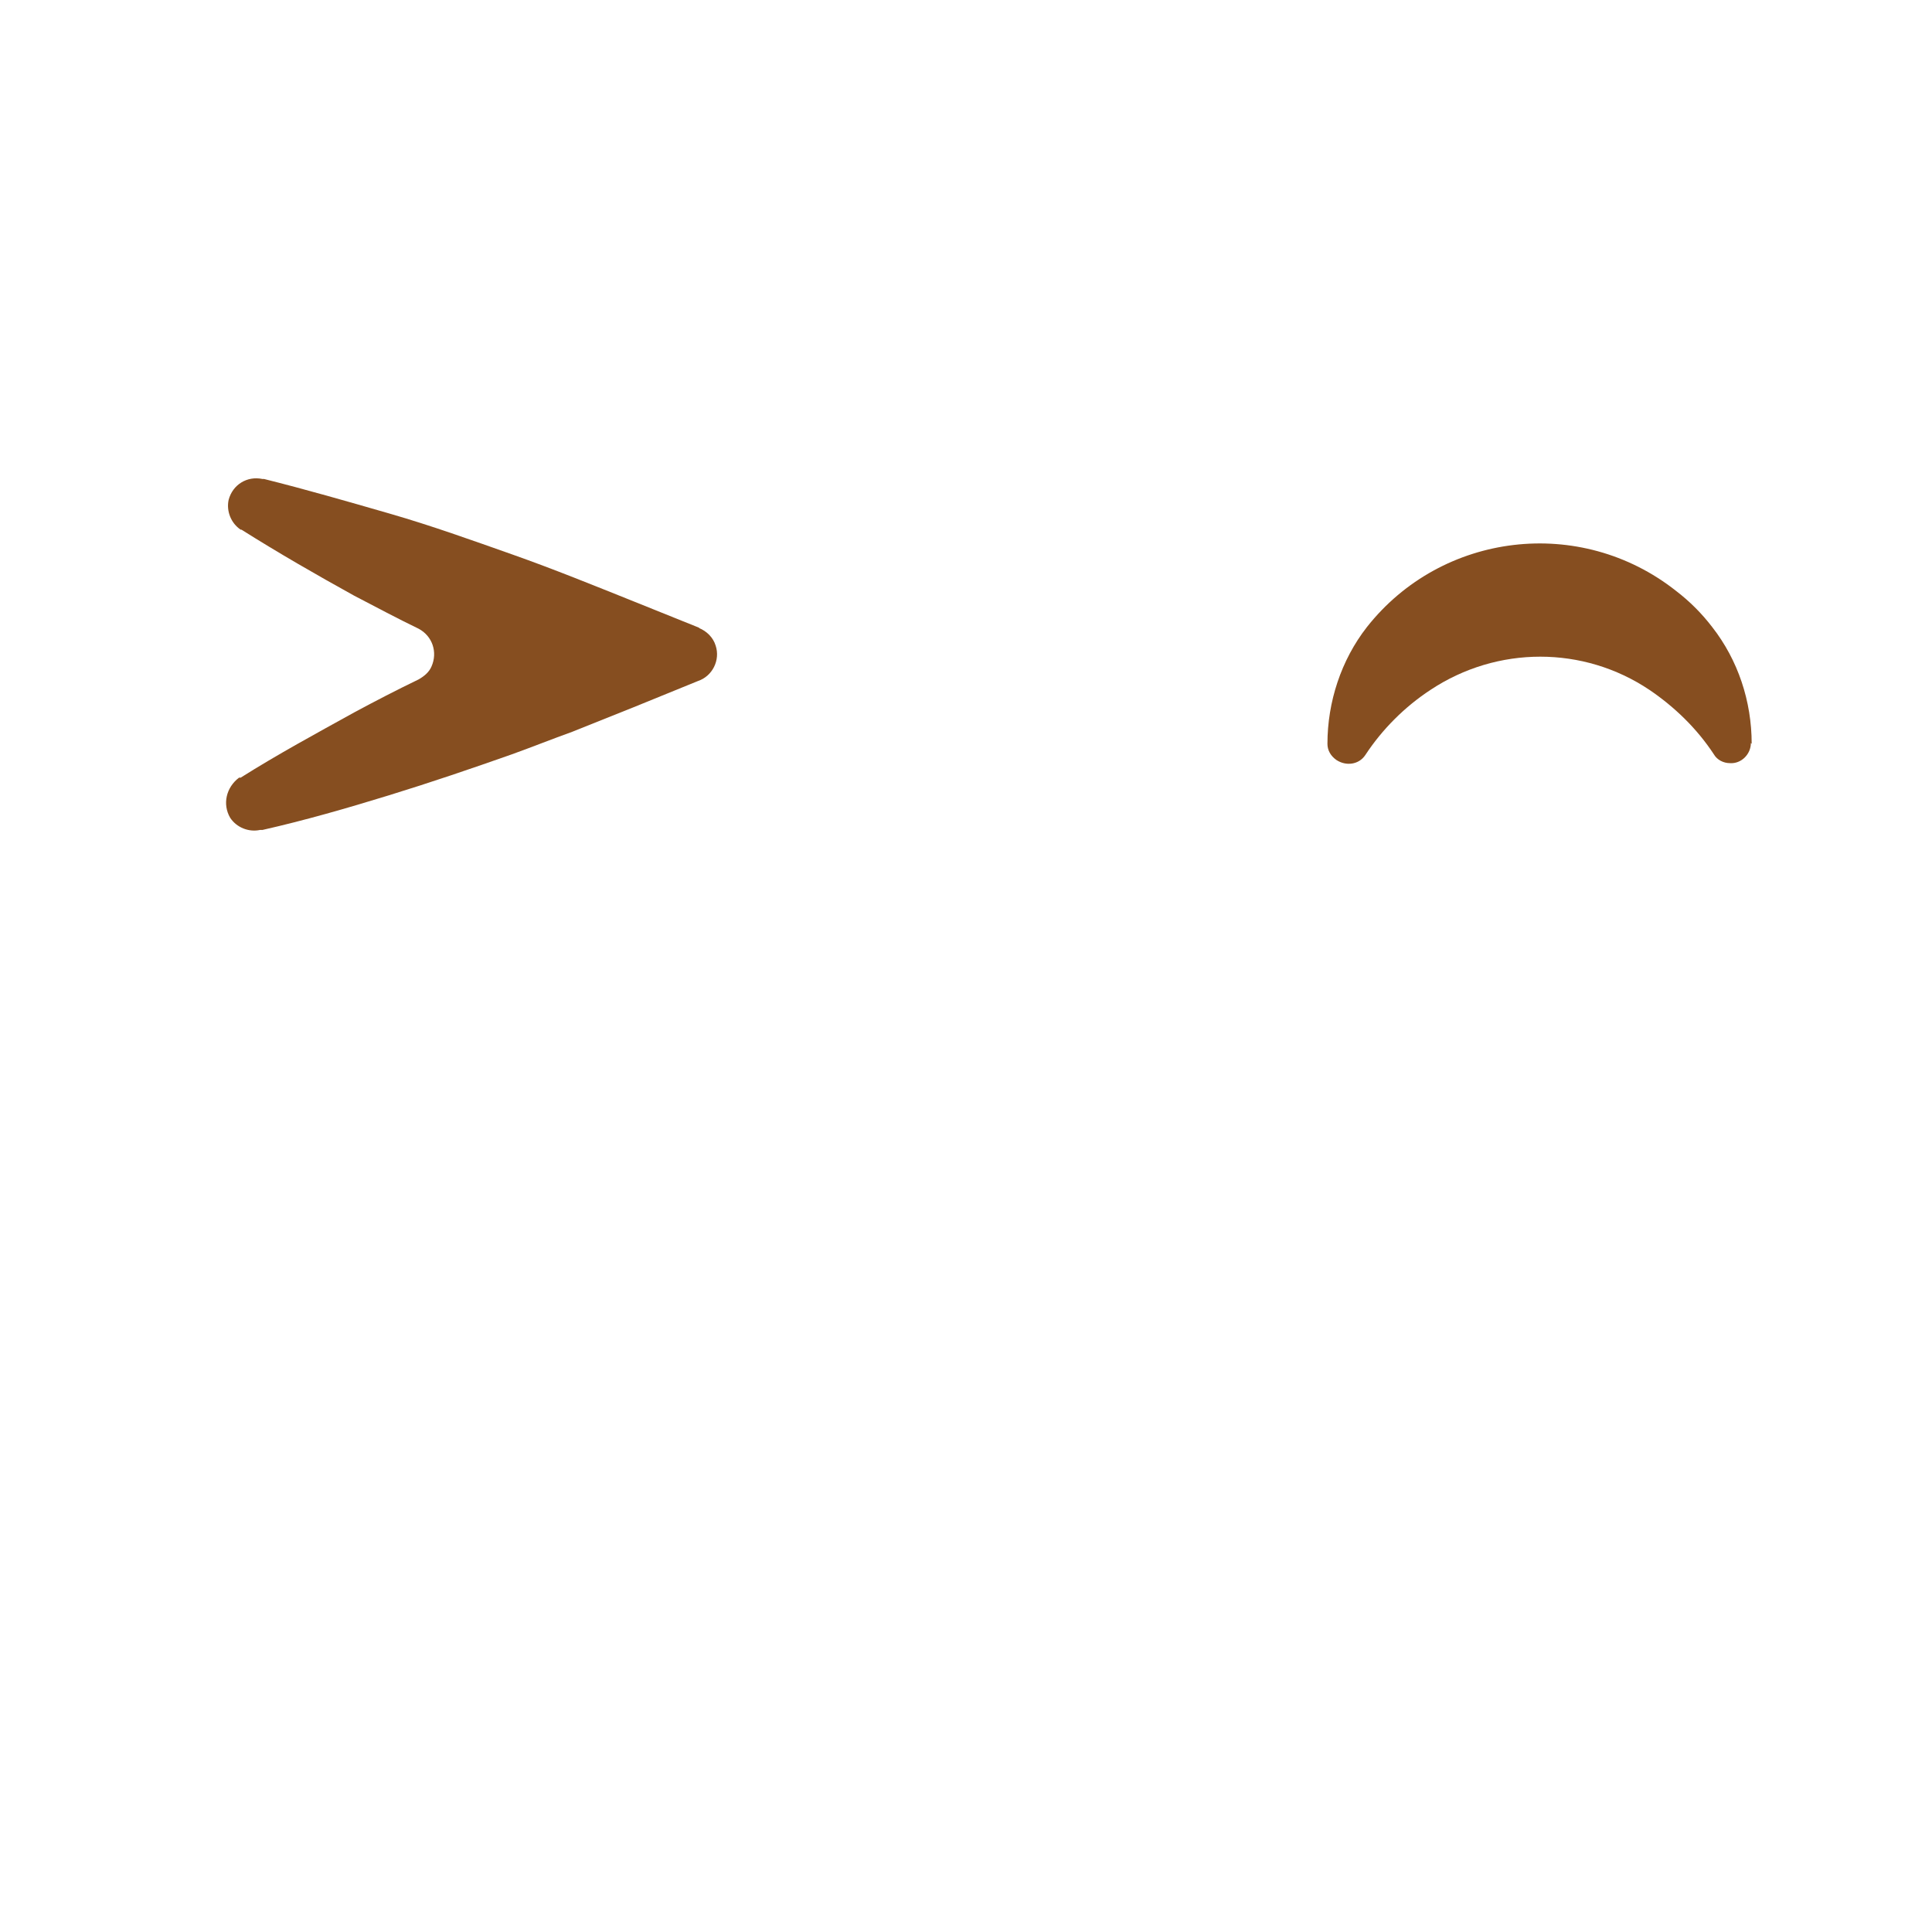
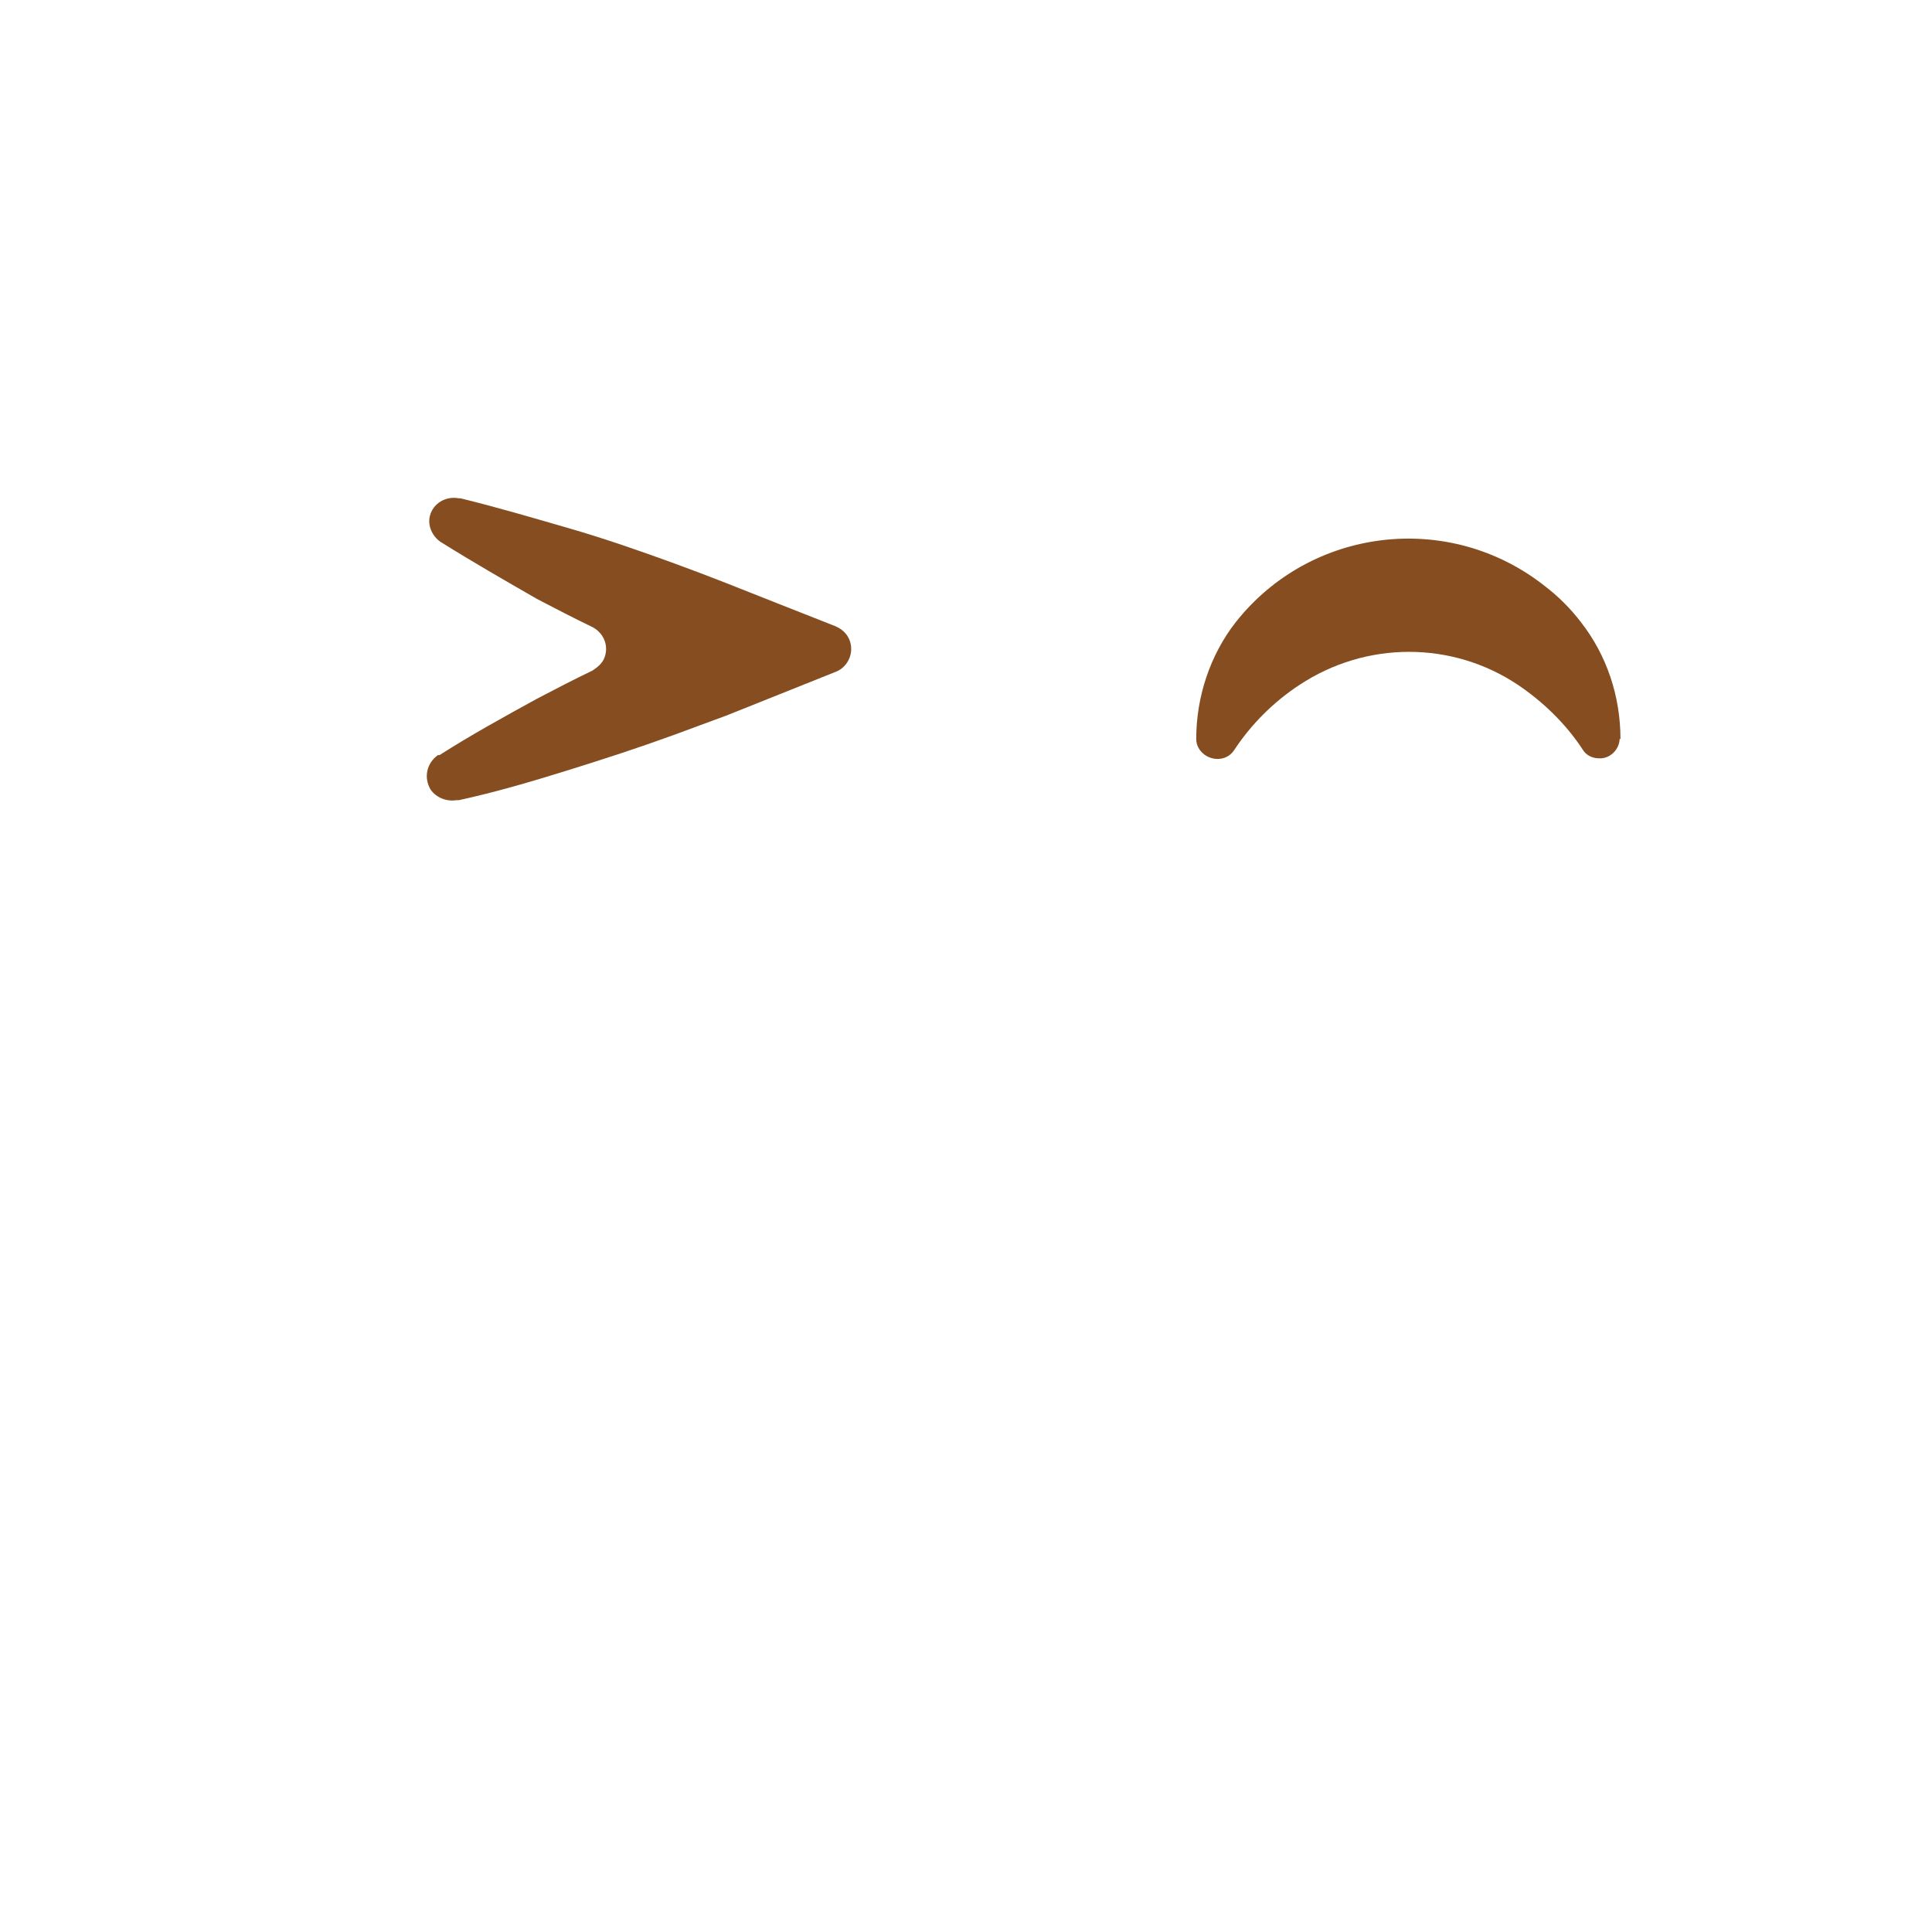
<svg xmlns="http://www.w3.org/2000/svg" id="Layer_1" version="1.1" viewBox="0 0 24 24">
  <defs>
    <style>
      .st0 {
        fill: #f06880;
      }

      .st0, .st1, .st2, .st3, .st4 {
        display: none;
      }

      .st1, .st5 {
        fill: #864e20;
      }

      .st2 {
        fill: #101820;
      }

      .st3 {
        fill: #e7c930;
      }

      .st4 {
        fill: #f8de40;
      }
    </style>
  </defs>
  <rect class="st4" x="1" y="1" width="22" height="22" rx="7.66" ry="7.66" />
-   <path class="st3" d="M23,13.94c-2.76,4.14-7.43,6.6-12.41,6.53-5.54,0-6.56-1-9.14-2.53,1.1,3.04,3.98,5.06,7.2,5.06h6.69c4.23,0,7.66-3.43,7.66-7.66h0v-1.41Z" />
-   <path class="st2" d="M21.55,5.69c-.06-.29-2.89-.83-4.87-.83-1.15-.11-2.3.13-3.3.7-.43.22-.9.34-1.38.36-.48,0-.95-.13-1.38-.35-1-.57-2.15-.81-3.3-.7-1.98,0-4.81.54-4.87.83s-.11,1.22.09,1.38.44.03.48.6c.04.58.48,2.98,1.81,3.77,1.33.79,3.74.16,4.6-.36.92-.57,1.59-1.47,1.88-2.51.14-.89.35-1.51.7-1.51s.56.61.7,1.51c.29,1.04.96,1.94,1.88,2.51.85.53,3.26,1.15,4.6.36s1.77-3.19,1.81-3.77.28-.44.48-.6.15-1.09.09-1.38Z" />
-   <path class="st1" d="M13.31,14.13c.27-.22.43-.56.43-.91-.04-.57-.43-1.05-.98-1.2-.16-.06-.34.02-.4.18,0,.01,0,.03-.01.04h0c-.03.16.05.31.2.36.22.08.57.27.57.61,0,.43-.5.61-.52.62-.13.05-.21.17-.21.3,0,.14.09.25.23.29.3.09.5.37.5.68,0,.27-.37.45-.58.54-.06.02-.11.07-.15.12l-.1.02.06.24h0c.05.16.22.26.39.21,0,0,.02,0,.02,0,.37-.15.98-.49.98-1.12,0-.38-.15-.74-.43-.98Z" />
-   <path class="st0" d="M19.1,13.01c-.52-.44-1.3-.39-1.77.1l-.38.38-.38-.38c-.47-.49-1.24-.54-1.77-.1-.51.46-.56,1.25-.09,1.76.02.02.03.03.05.05l1.89,1.89c.17.17.45.17.62,0,0,0,0,0,0,0l1.89-1.89c.49-.49.49-1.28,0-1.77-.02-.02-.03-.03-.05-.05Z" />
-   <path class="st1" d="M14.93,12.17c-.25,0-.45.21-.44.46h0c-.01.69-.26,1.36-.71,1.89-.45.43-1.06.65-1.68.62-.62.04-1.23-.18-1.68-.61-.45-.53-.7-1.2-.71-1.89,0-.25-.19-.46-.44-.46s-.46.19-.46.44c0,.93.34,1.84.96,2.54.62.61,1.47.92,2.34.88.87.04,1.71-.28,2.33-.89.62-.7.96-1.6.96-2.54,0-.25-.21-.45-.46-.44Z" />
-   <path class="st5" d="M8.69,7.8l-.82-.33c-.5-.2-.99-.4-1.5-.58s-1.01-.36-1.53-.51-1.04-.3-1.56-.43h-.02c-.19-.04-.37.07-.42.26-.03.14.03.29.15.37h.01c.46.29.93.56,1.4.82.27.14.53.28.8.41.17.09.24.29.16.47-.03.07-.09.12-.16.16-.27.13-.54.27-.8.41-.47.26-.95.52-1.41.81h-.02c-.16.12-.21.33-.11.5.08.12.23.18.37.15h.03c.53-.12,1.05-.27,1.57-.43s1.02-.33,1.53-.51c.25-.09.5-.19.75-.28l.75-.3.81-.33c.18-.06.28-.26.22-.44-.03-.1-.11-.18-.21-.22Z" />
-   <path class="st5" d="M21.75,9.23c0,.14-.12.26-.26.25-.08,0-.16-.04-.2-.11-.21-.32-.49-.59-.8-.8-.82-.55-1.89-.55-2.72,0-.32.21-.6.49-.81.81-.08.12-.24.14-.36.06-.07-.05-.11-.12-.11-.2,0-.52.17-1.04.49-1.45.93-1.18,2.65-1.39,3.84-.45.17.13.32.28.45.45.32.41.49.92.49,1.45Z" />
+   <path class="st3" d="M23,13.94c-2.76,4.14-7.43,6.6-12.41,6.53-5.54,0-6.56-1-9.14-2.53,1.1,3.04,3.98,5.06,7.2,5.06h6.69c4.23,0,7.66-3.43,7.66-7.66h0v-1.41h0Z" />
+   <path class="st2" d="M21.55,5.69c-.06-.29-2.89-.83-4.87-.83-1.15-.11-2.3.13-3.3.7-.43.22-.9.34-1.38.36-.48,0-.95-.13-1.38-.35-1-.57-2.15-.81-3.3-.7-1.98,0-4.81.54-4.87.83s-.11,1.22.09,1.38.44.03.48.6c.04.58.48,2.98,1.81,3.77,1.33.79,3.74.16,4.6-.36.92-.57,1.59-1.47,1.88-2.51.14-.89.35-1.51.7-1.51s.56.61.7,1.51c.29,1.04.96,1.94,1.88,2.51.85.53,3.26,1.15,4.6.36s1.77-3.19,1.81-3.77.28-.44.48-.6.15-1.09.09-1.38h-.02Z" />
+   <path class="st1" d="M13.31,14.13c.27-.22.43-.56.43-.91-.04-.57-.43-1.05-.98-1.2-.16-.06-.34.02-.4.18,0,.01,0,.03-.01.04h0c-.03.16.05.31.2.36.22.08.57.27.57.61,0,.43-.5.61-.52.62-.13.05-.21.17-.21.3,0,.14.09.25.23.29.3.09.5.37.5.68,0,.27-.37.45-.58.54-.06.02-.11.07-.15.12l-.1.02.06.24h0c.05.16.22.26.39.21h.02c.37-.15.98-.49.98-1.12,0-.38-.15-.74-.43-.98Z" />
+   <path class="st0" d="M19.1,13.01c-.52-.44-1.3-.39-1.77.1l-.38.38-.38-.38c-.47-.49-1.24-.54-1.77-.1-.51.46-.56,1.25-.09,1.76l.05.05,1.89,1.89c.17.17.45.17.62,0h0l1.89-1.89c.49-.49.49-1.28,0-1.77-.02-.02-.03-.03-.05-.05h-.01Z" />
+   <path class="st1" d="M14.93,12.17c-.25,0-.45.21-.44.46h0c-.01.69-.26,1.36-.71,1.89-.45.43-1.06.65-1.68.62-.62.04-1.23-.18-1.68-.61-.45-.53-.7-1.2-.71-1.89,0-.25-.19-.46-.44-.46s-.46.19-.46.44c0,.93.34,1.84.96,2.54.62.61,1.47.92,2.34.88.87.04,1.71-.28,2.33-.89.62-.7.96-1.6.96-2.54,0-.25-.21-.45-.46-.44h-.01Z" />
+   <path class="st5" d="M10.38,7.78l-.71-.28c-.43-.17-.85-.34-1.29-.5s-.87-.31-1.32-.44-.89-.26-1.34-.37h-.02c-.16-.03-.32.06-.36.22-.03.12.03.25.13.32h0c.4.25.8.48,1.2.71.23.12.46.24.69.35.15.08.21.25.14.4-.03.06-.08.1-.14.14-.23.11-.46.23-.69.35-.4.22-.82.45-1.21.7h-.02c-.14.1-.18.28-.09.43.07.1.2.15.32.13h.03c.46-.1.9-.23,1.35-.37s.88-.28,1.32-.44c.22-.08.43-.16.65-.24l.65-.26.7-.28c.15-.05.24-.22.19-.38-.03-.09-.09-.15-.18-.19h0Z" />
+   <path class="st5" d="M20.12,9.17c0,.14-.12.26-.26.25-.08,0-.16-.04-.2-.11-.21-.32-.49-.59-.8-.8-.82-.55-1.89-.55-2.72,0-.32.21-.6.49-.81.81-.08.12-.24.14-.36.06-.07-.05-.11-.12-.11-.2,0-.52.17-1.04.49-1.45.93-1.18,2.65-1.39,3.84-.45.17.13.32.28.45.45.32.41.49.92.49,1.45h-.01Z" />
</svg>
